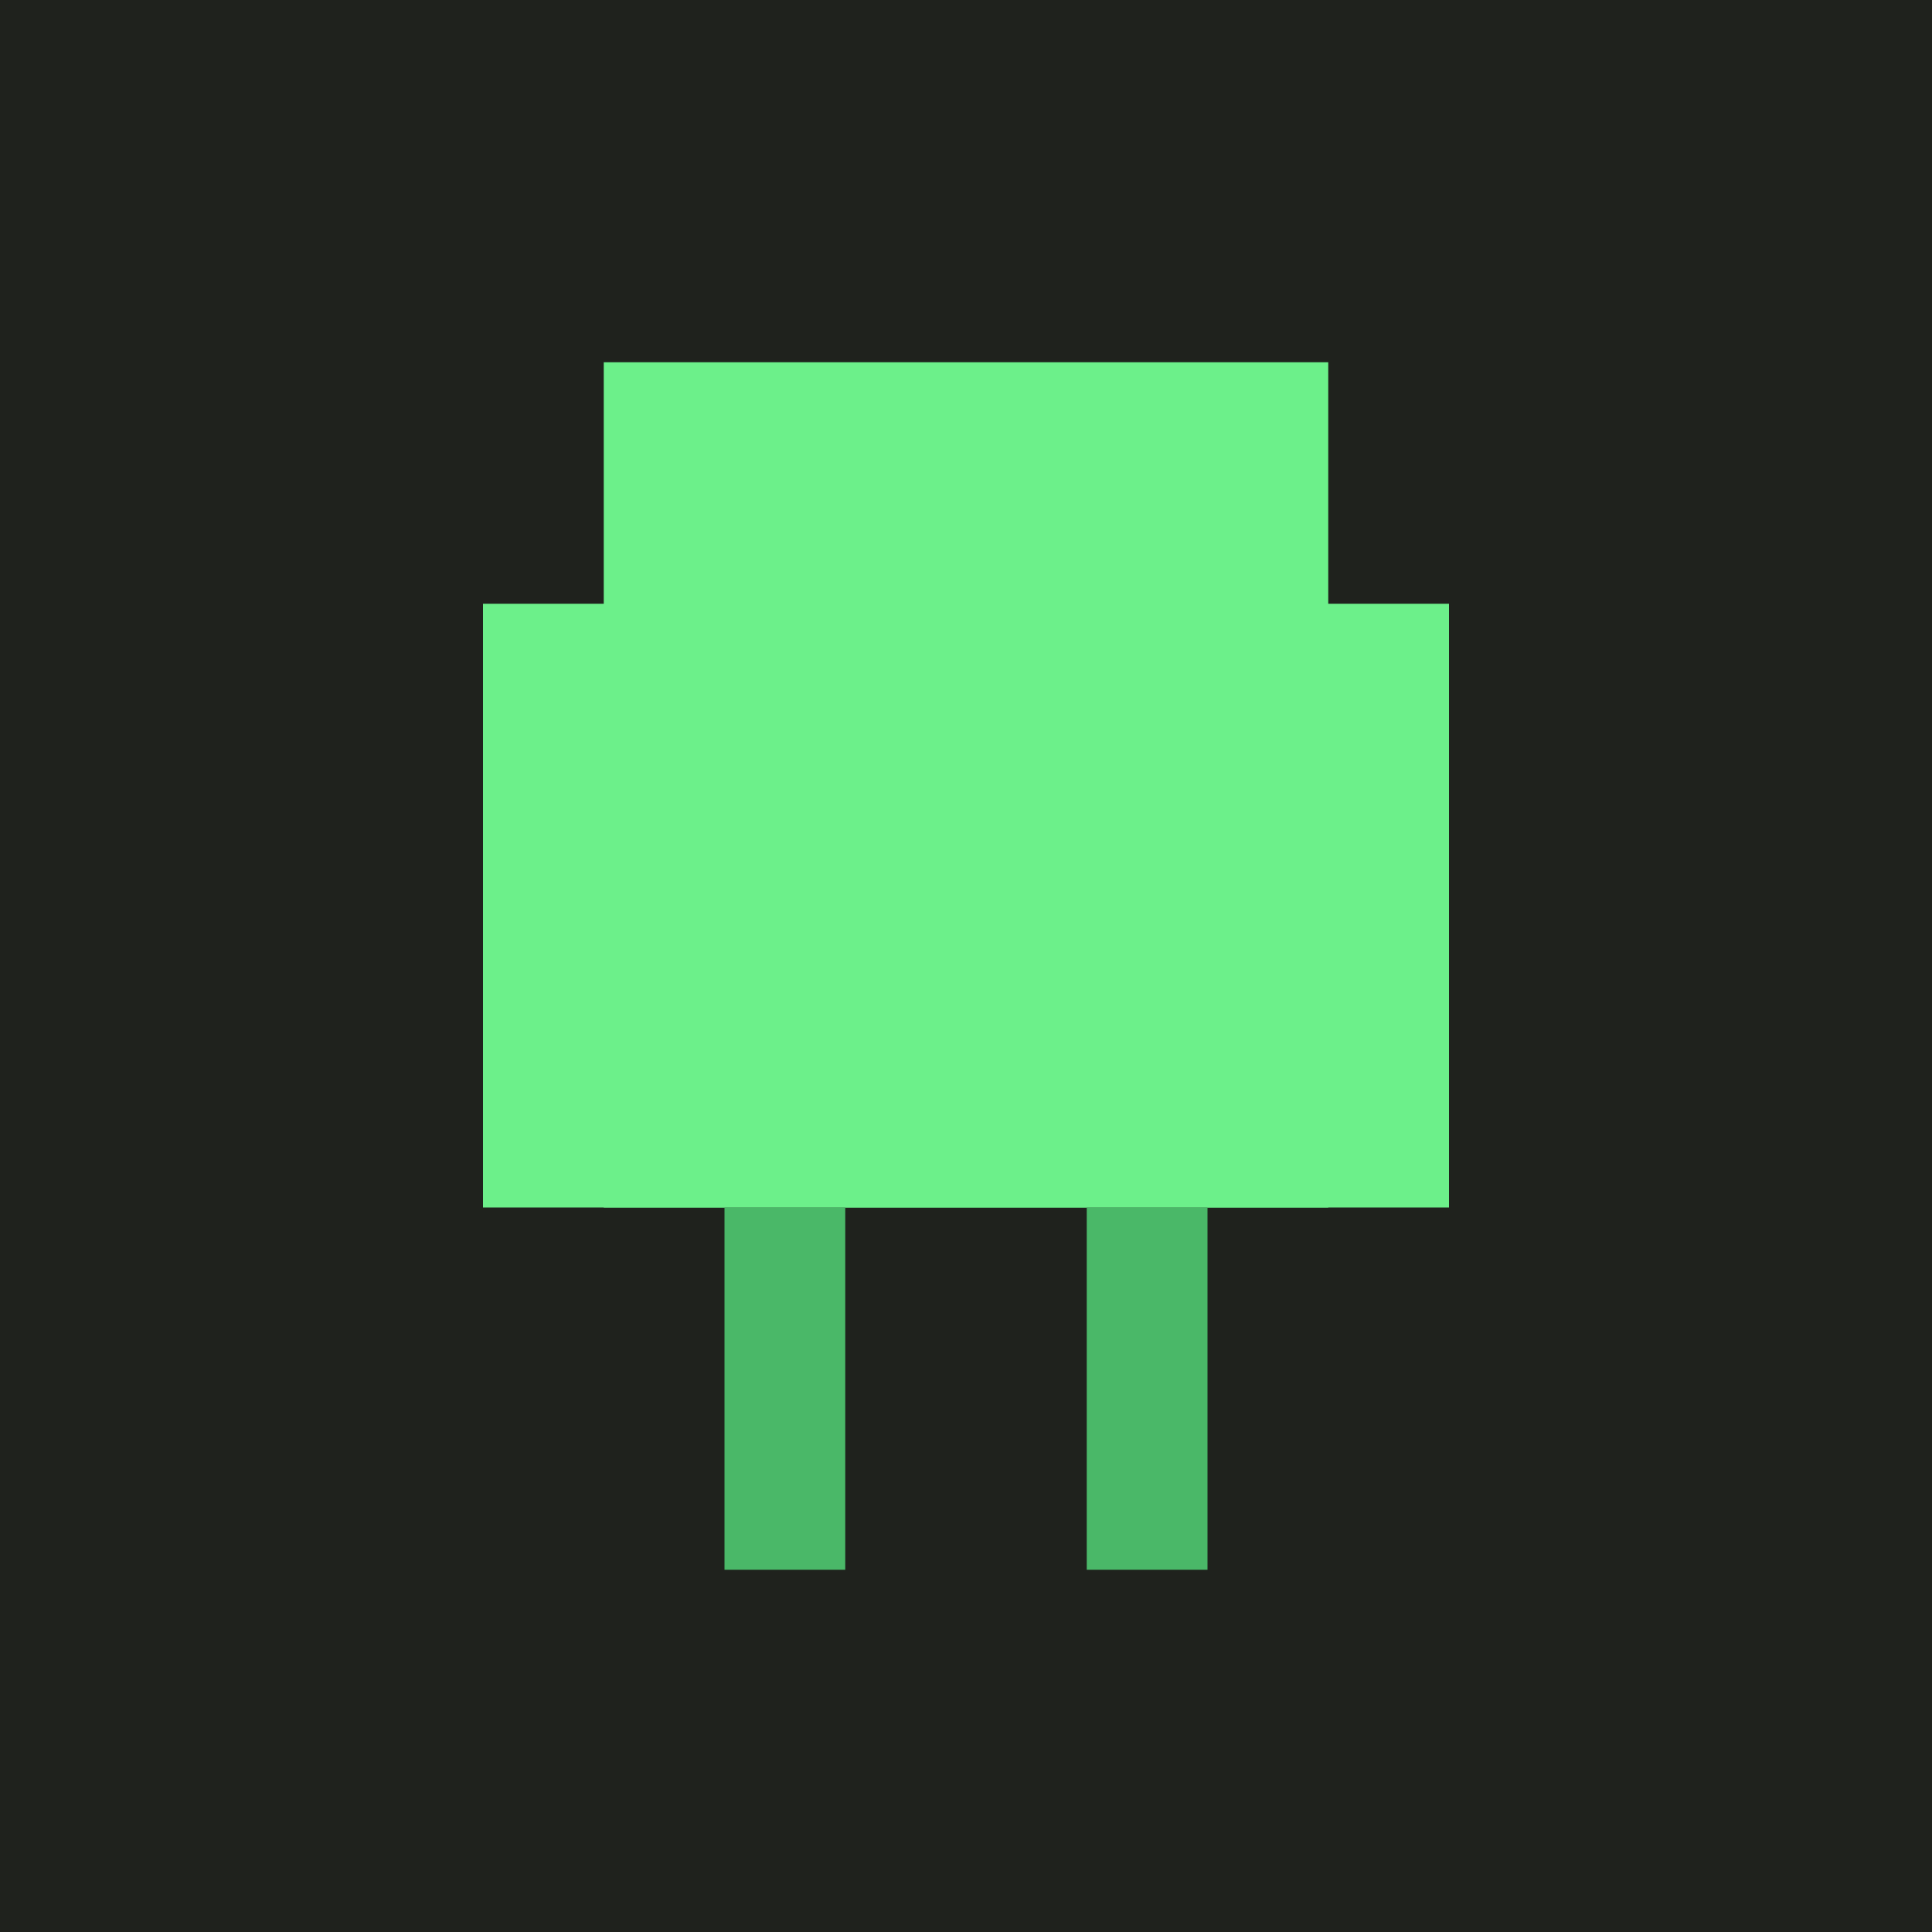
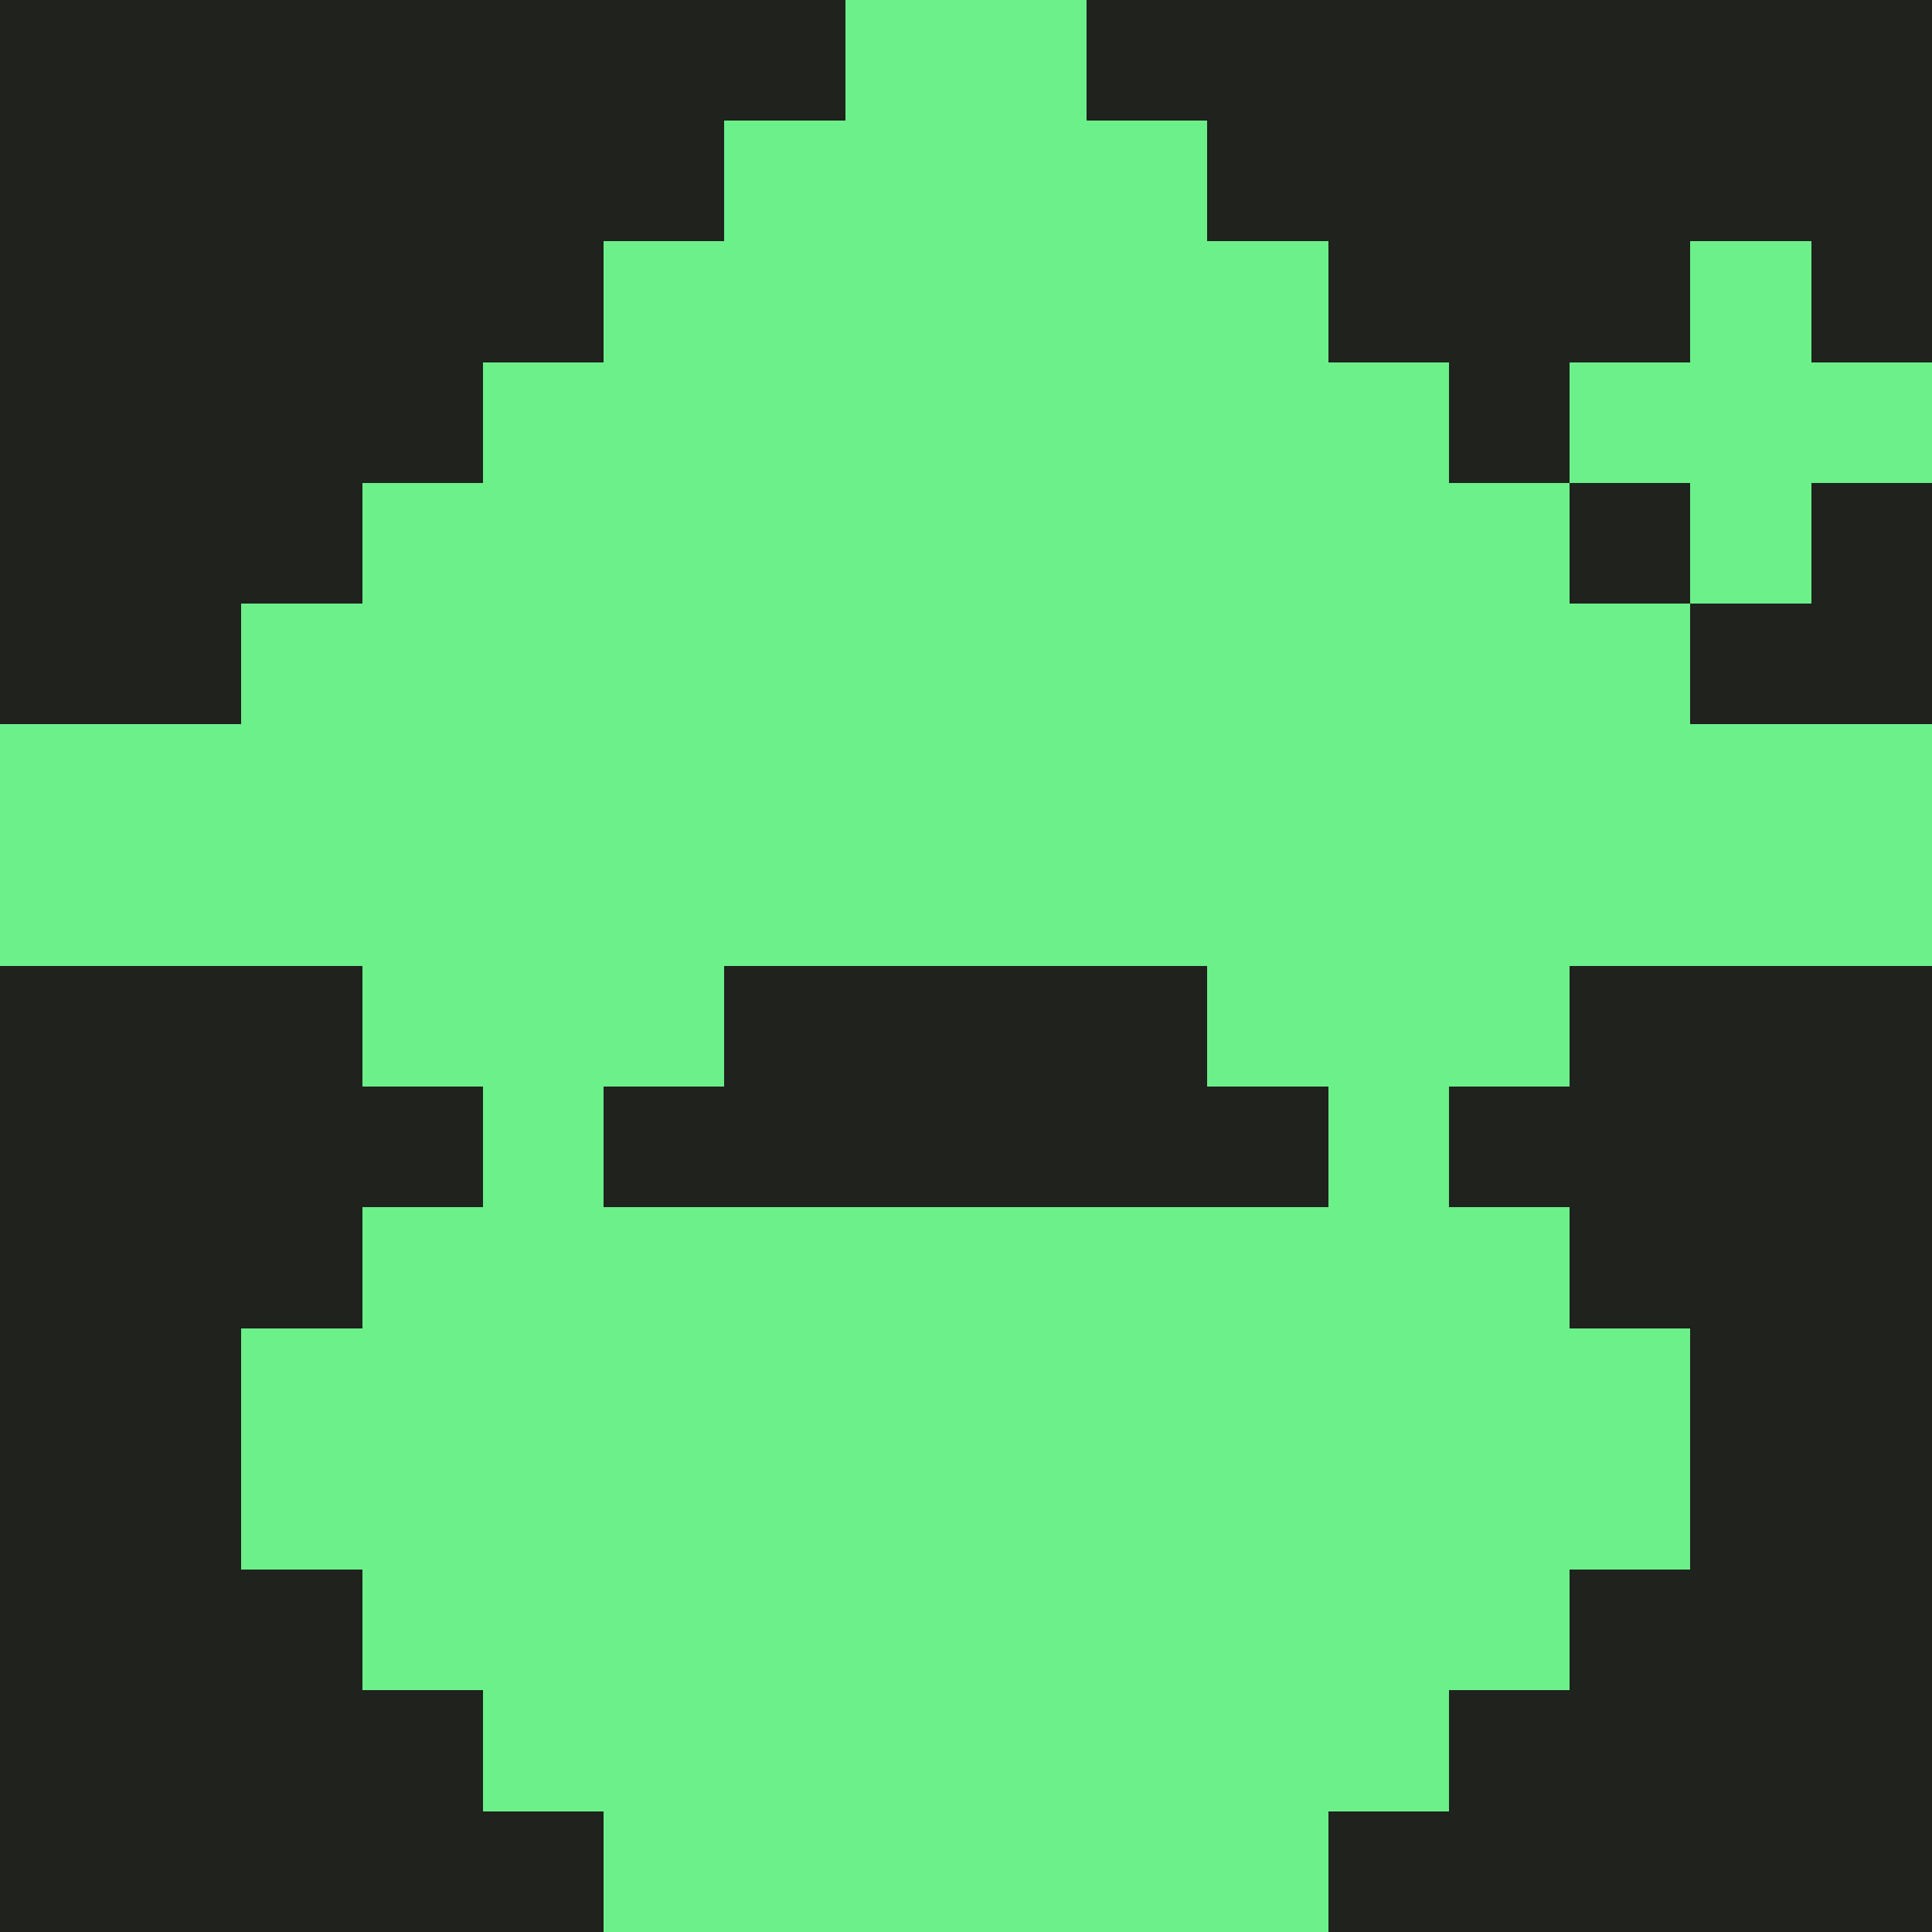
- <svg xmlns="http://www.w3.org/2000/svg" viewBox="0 0 16 16" width="32" height="32">
+ <svg xmlns="http://www.w3.org/2000/svg" viewBox="0 0 16 16" width="32" height="32" shape-rendering="crispEdges">
  <rect width="16" height="16" fill="#1f221d" />
-   <rect x="5" y="3" width="6" height="7" fill="#6cf08a" />
-   <rect x="4" y="5" width="8" height="5" fill="#6cf08a" />
-   <rect x="6" y="10" width="1" height="3" fill="#4ab868" />
-   <rect x="9" y="10" width="1" height="3" fill="#4ab868" />
+   <g fill="#6cf08a">
+     <rect x="7" y="0" width="2" height="1" />
+     <rect x="6" y="1" width="4" height="1" />
+     <rect x="5" y="2" width="6" height="1" />
+     <rect x="4" y="3" width="8" height="1" />
+     <rect x="3" y="4" width="10" height="1" />
+     <rect x="2" y="5" width="12" height="1" />
+     <rect x="14" y="2" width="1" height="1" />
+     <rect x="13" y="3" width="3" height="1" />
+     <rect x="14" y="4" width="1" height="1" />
+     <rect x="0" y="6" width="16" height="2" />
+     <rect x="3" y="8" width="3" height="1" />
+     <rect x="10" y="8" width="3" height="1" />
+     <rect x="4" y="9" width="1" height="1" />
+     <rect x="11" y="9" width="1" height="1" />
+     <rect x="3" y="10" width="10" height="1" />
+     <rect x="2" y="11" width="12" height="2" />
+     <rect x="3" y="13" width="10" height="1" />
+     <rect x="4" y="14" width="8" height="1" />
+     <rect x="5" y="15" width="6" height="1" />
+   </g>
</svg>
